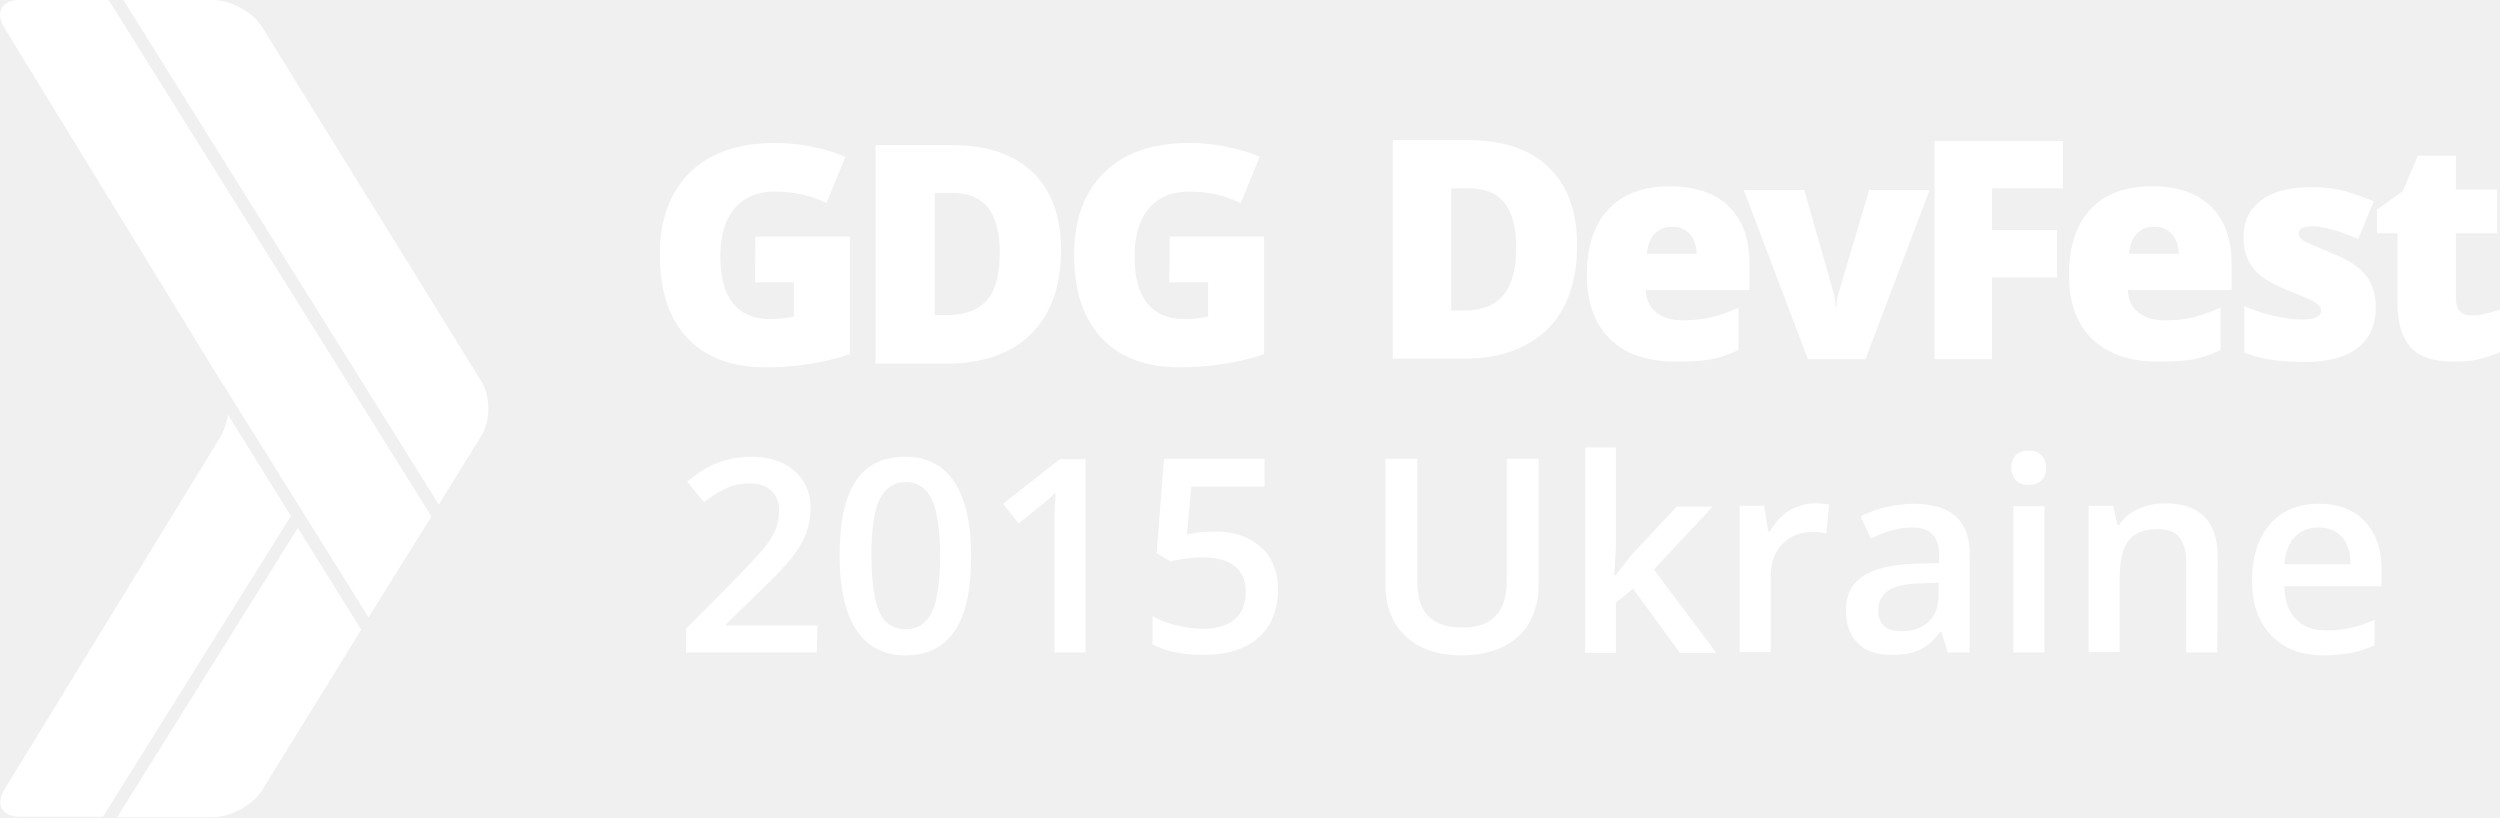
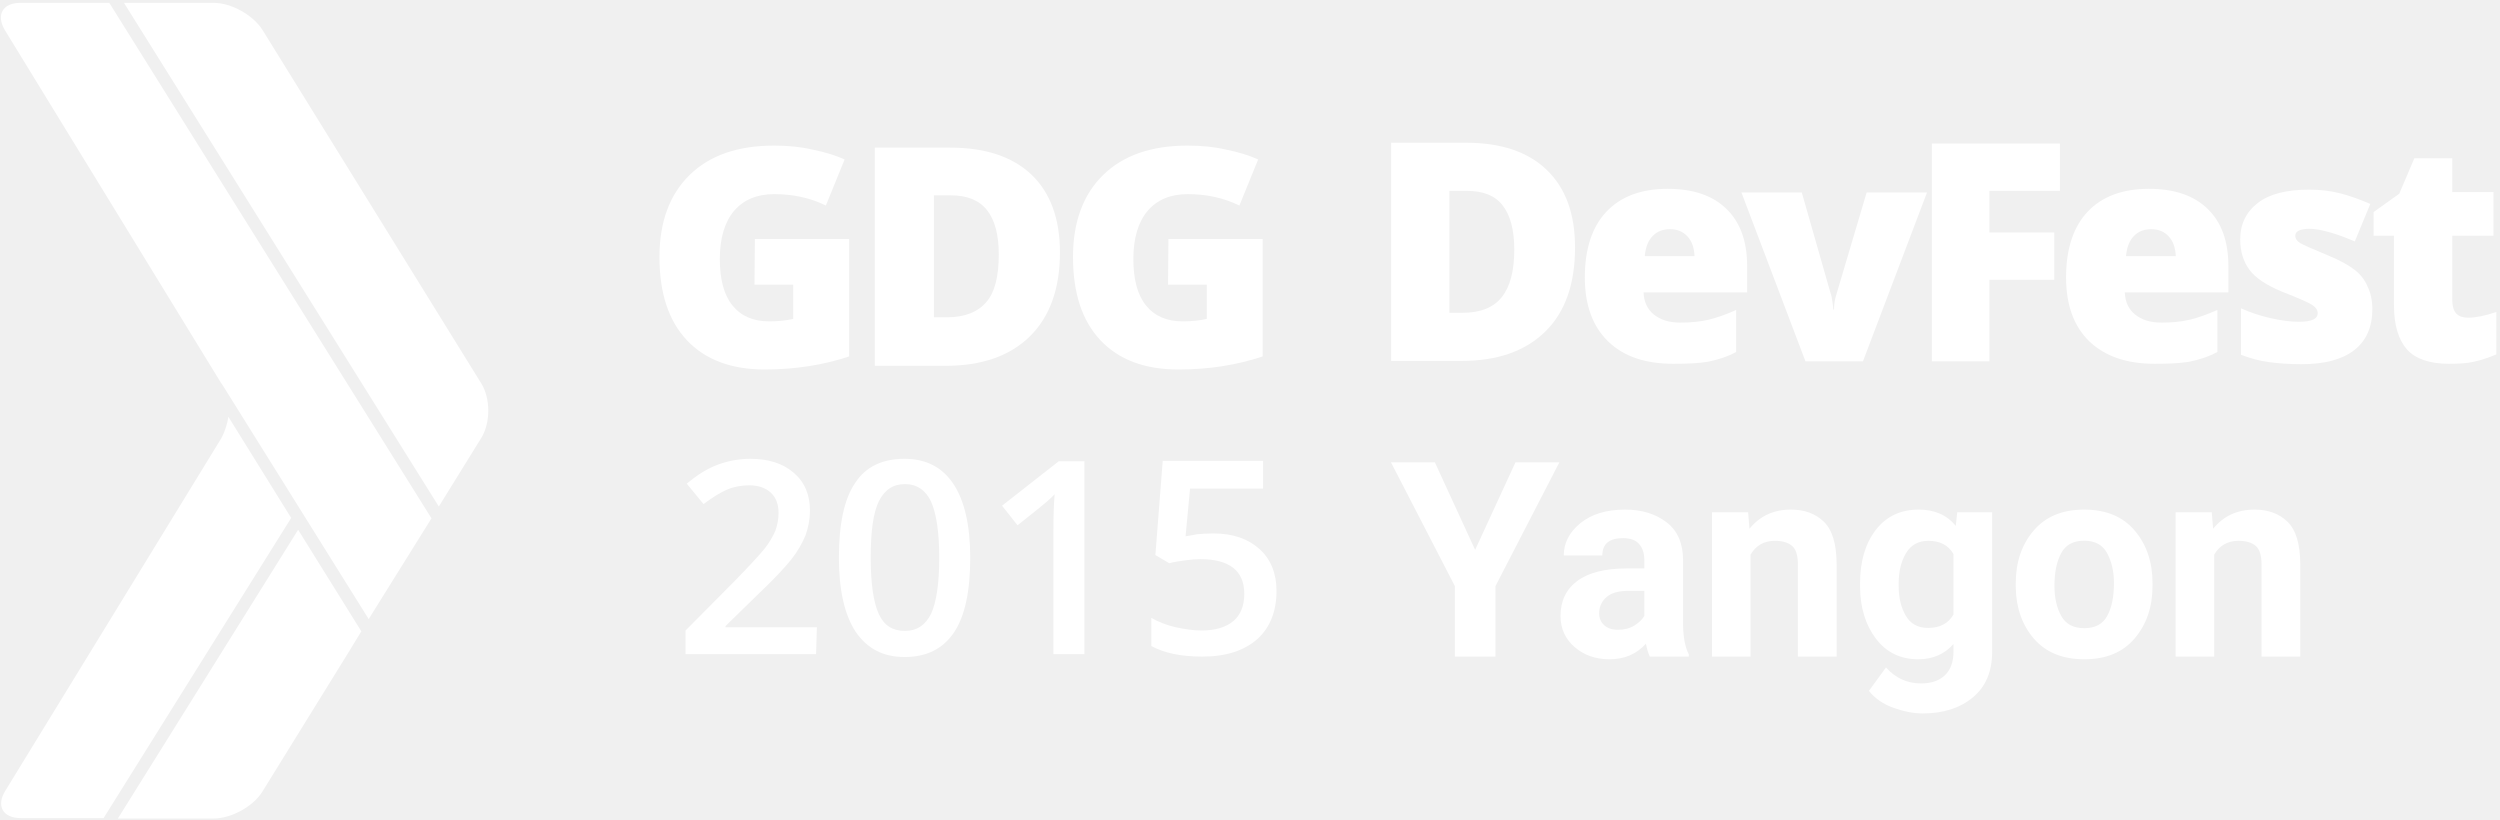
- <svg xmlns="http://www.w3.org/2000/svg" version="1.1" id="Layer_1" x="0px" y="0px" viewBox="428.2 1882.7 611.9 200" style="enable-background:new 428.2 1882.7 611.9 200;" xml:space="preserve">
-   <style type="text/css">
- 	.st0{fill:#FFFFFF;}
- </style>
-   <g>
-     <g>
-       <g>
-         <g>
-           <path class="st0" d="M628.1,2042.4h-32v-5.8l12.2-12.3c3.6-3.7,6-6.3,7.2-7.8s2-3,2.6-4.3c0.5-1.4,0.8-2.8,0.8-4.4      c0-2.1-0.6-3.8-1.9-5s-3.1-1.8-5.3-1.8c-1.8,0-3.6,0.3-5.3,1s-3.6,1.9-5.9,3.6l-4.1-5c2.6-2.2,5.2-3.8,7.7-4.7      c2.5-0.9,5.1-1.4,7.9-1.4c4.4,0,7.9,1.1,10.6,3.4s4,5.4,4,9.3c0,2.1-0.4,4.2-1.1,6.1c-0.8,1.9-1.9,3.9-3.5,5.9      c-1.6,2-4.2,4.8-7.9,8.3l-8.2,8v0.3h22.4L628.1,2042.4L628.1,2042.4z" />
-           <path class="st0" d="M665.9,2018.8c0,8.2-1.3,14.3-4,18.3s-6.7,6-12.1,6c-5.3,0-9.2-2.1-12-6.2c-2.7-4.1-4.1-10.2-4.1-18.1      c0-8.3,1.3-14.5,4-18.4c2.6-4,6.7-5.9,12.1-5.9c5.3,0,9.3,2.1,12,6.2S665.9,2010.8,665.9,2018.8z M641.5,2018.8      c0,6.4,0.7,11,2,13.8s3.4,4.1,6.4,4.1c2.9,0,5-1.4,6.4-4.2c1.3-2.8,2-7.4,2-13.7c0-6.3-0.7-10.9-2-13.8      c-1.3-2.8-3.5-4.3-6.4-4.3c-2.9,0-5,1.4-6.4,4.2C642.1,2007.8,641.5,2012.3,641.5,2018.8z" />
-           <path class="st0" d="M693.9,2042.4h-7.6v-30.5c0-3.6,0.1-6.5,0.3-8.7c-0.5,0.5-1.1,1.1-1.8,1.7s-3.1,2.6-7.3,5.9l-3.8-4.8      l13.9-10.9h6.3V2042.4L693.9,2042.4z" />
-           <path class="st0" d="M725.5,2012.8c4.8,0,8.5,1.3,11.3,3.8s4.2,6,4.2,10.3c0,5-1.6,9-4.7,11.8c-3.2,2.8-7.6,4.3-13.5,4.3      c-5.3,0-9.4-0.9-12.5-2.6v-6.9c1.7,1,3.8,1.8,6,2.3c2.3,0.5,4.4,0.8,6.3,0.8c3.4,0,6-0.8,7.8-2.3s2.7-3.8,2.7-6.7      c0-5.6-3.6-8.5-10.8-8.5c-1,0-2.3,0.1-3.7,0.3c-1.5,0.2-2.8,0.4-3.9,0.7l-3.4-2l1.8-23.1h24.6v6.8h-17.9l-1.1,11.7      c0.8-0.1,1.7-0.3,2.8-0.5C722.6,2012.9,723.9,2012.8,725.5,2012.8z" />
-           <path class="st0" d="M804.8,1995.2v30.6c0,3.5-0.8,6.5-2.2,9.2c-1.5,2.6-3.7,4.6-6.5,6s-6.2,2.1-10.2,2.1      c-5.9,0-10.4-1.6-13.7-4.7c-3.3-3.1-4.9-7.4-4.9-12.8V1995h7.8v29.9c0,3.9,0.9,6.8,2.7,8.6c1.8,1.9,4.6,2.8,8.3,2.8      c7.3,0,10.9-3.8,10.9-11.5V1995h7.8V1995.2z" />
-           <path class="st0" d="M823.5,2023.6l4.3-5.4l10.8-11.5h8.8l-14.4,15.4l15.3,20.4h-8.9l-11.5-15.7l-4.2,3.4v12.3h-7.5v-50.3h7.5      v24.5l-0.4,6.9L823.5,2023.6L823.5,2023.6z" />
-           <path class="st0" d="M872.1,2005.9c1.5,0,2.8,0.1,3.8,0.3l-0.7,7.1c-1.1-0.3-2.2-0.4-3.4-0.4c-3,0-5.5,1-7.4,3s-2.8,4.6-2.8,7.7      v18.7H854v-35.8h6l1,6.3h0.4c1.2-2.1,2.7-3.8,4.6-5.1C867.9,2006.7,869.9,2005.9,872.1,2005.9z" />
-           <path class="st0" d="M904.9,2042.4l-1.5-5h-0.3c-1.7,2.2-3.5,3.7-5.2,4.4c-1.7,0.8-4,1.2-6.7,1.2c-3.5,0-6.3-0.9-8.2-2.8      c-2-1.9-3-4.6-3-8.1c0-3.7,1.4-6.5,4.1-8.3c2.7-1.9,6.9-2.9,12.5-3.1l6.2-0.2v-1.9c0-2.3-0.5-4-1.6-5.1s-2.7-1.7-5-1.7      c-1.8,0-3.6,0.3-5.3,0.8s-3.3,1.2-4.8,1.9l-2.5-5.4c1.9-1,4.1-1.8,6.4-2.3c2.3-0.5,4.5-0.8,6.5-0.8c4.5,0,8,1,10.3,3      s3.5,5.1,3.5,9.3v24.1H904.9z M893.6,2037.2c2.8,0,5-0.8,6.6-2.3c1.7-1.5,2.5-3.7,2.5-6.5v-3.1l-4.6,0.2      c-3.6,0.1-6.2,0.7-7.8,1.8c-1.6,1.1-2.4,2.7-2.4,4.9c0,1.6,0.5,2.8,1.4,3.7C890.3,2036.8,891.7,2037.2,893.6,2037.2z" />
-           <path class="st0" d="M920.5,1997.2c0-1.4,0.4-2.4,1.1-3.1c0.7-0.7,1.8-1.1,3.2-1.1c1.3,0,2.4,0.4,3.1,1.1      c0.7,0.7,1.1,1.8,1.1,3.1c0,1.3-0.4,2.3-1.1,3.1c-0.7,0.7-1.8,1.1-3.1,1.1c-1.4,0-2.4-0.4-3.2-1.1      C920.9,1999.4,920.5,1998.4,920.5,1997.2z M928.6,2042.4H921v-35.8h7.6V2042.4z" />
-           <path class="st0" d="M970.9,2042.4h-7.6v-22c0-2.8-0.6-4.8-1.7-6.2c-1.1-1.4-2.9-2-5.3-2c-3.2,0-5.6,0.9-7.1,2.8      s-2.2,5.1-2.2,9.5v17.8h-7.6v-35.8h6l1.1,4.7h0.4c1.1-1.7,2.6-3,4.6-3.9s4.2-1.4,6.6-1.4c8.6,0,12.9,4.4,12.9,13.1L970.9,2042.4      L970.9,2042.4z" />
-           <path class="st0" d="M997.1,2043.1c-5.6,0-9.9-1.6-13-4.9c-3.1-3.2-4.7-7.7-4.7-13.4c0-5.8,1.5-10.4,4.4-13.8      c2.9-3.3,6.9-5,12-5c4.7,0,8.5,1.4,11.2,4.3s4.1,6.8,4.1,11.8v4.1h-23.8c0.1,3.5,1,6.1,2.8,8s4.3,2.8,7.5,2.8      c2.1,0,4.1-0.2,5.9-0.6c1.8-0.4,3.8-1.1,5.9-2v6.2c-1.9,0.9-3.7,1.5-5.6,1.9C1001.7,2042.8,999.5,2043.1,997.1,2043.1z       M995.7,2011.8c-2.4,0-4.3,0.8-5.8,2.3s-2.3,3.8-2.6,6.7h16.2c0-3-0.8-5.2-2.1-6.7C1000,2012.6,998.1,2011.8,995.7,2011.8z" />
-         </g>
-         <g>
-           <g>
-             <path class="st0" d="M814.2,1942.7c0,8.9-2.4,15.8-7.3,20.6c-4.9,4.8-11.7,7.2-20.6,7.2h-17.2V1917h18.4       c8.5,0,15.1,2.2,19.7,6.6C811.9,1928.1,814.2,1934.4,814.2,1942.7z M799.3,1943.2c0-4.9-1-8.5-2.9-10.9       c-1.9-2.4-4.8-3.5-8.8-3.5h-4.2v29.9h3.2c4.4,0,7.6-1.3,9.6-3.8C798.3,1952.3,799.3,1948.4,799.3,1943.2z" />
+ <svg xmlns="http://www.w3.org/2000/svg" width="613px" height="201px" viewBox="0 0 613 201" version="1.1">
+   <defs />
+   <g id="Page-1" stroke="none" stroke-width="1" fill="none" fill-rule="evenodd">
+     <g id="logo-white-+-Yangon" fill="#FFFFFF">
+       <g id="logo-white">
+         <g id="Group" transform="translate(161, 35)">
+           <g transform="translate(7, 75)" id="Shape">
+             <path d="M32.1,50.4 L0.1,50.4 L0.1,44.6 L12.3,32.3 C15.9,28.6 18.3,26 19.5,24.5 C20.7,23 21.5,21.5 22.1,20.2 C22.6,18.8 22.9,17.4 22.9,15.8 C22.9,13.7 22.3,12 21,10.8 C19.7,9.6 17.9,9 15.7,9 C13.9,9 12.1,9.3 10.4,10 C8.7,10.7 6.8,11.9 4.5,13.6 L0.4,8.6 C3,6.4 5.6,4.8 8.1,3.9 C10.6,3 13.2,2.5 16,2.5 C20.4,2.5 23.9,3.6 26.6,5.9 C29.3,8.2 30.6,11.3 30.6,15.2 C30.6,17.3 30.2,19.4 29.5,21.3 C28.7,23.2 27.6,25.2 26,27.2 C24.4,29.2 21.8,32 18.1,35.5 L9.9,43.5 L9.9,43.8 L32.3,43.8 L32.1,50.4 L32.1,50.4 Z" />
+             <path d="M69.9,26.8 C69.9,35 68.6,41.1 65.9,45.1 C63.2,49.1 59.2,51.1 53.8,51.1 C48.5,51.1 44.6,49 41.8,44.9 C39.1,40.8 37.7,34.7 37.7,26.8 C37.7,18.5 39,12.3 41.7,8.4 C44.3,4.4 48.4,2.5 53.8,2.5 C59.1,2.5 63.1,4.6 65.8,8.7 C68.5,12.8 69.9,18.8 69.9,26.8 L69.9,26.8 Z M45.5,26.8 C45.5,33.2 46.2,37.8 47.5,40.6 C48.8,43.4 50.9,44.7 53.9,44.7 C56.8,44.7 58.9,43.3 60.3,40.5 C61.6,37.7 62.3,33.1 62.3,26.8 C62.3,20.5 61.6,15.9 60.3,13 C59,10.2 56.8,8.7 53.9,8.7 C51,8.7 48.9,10.1 47.5,12.9 C46.1,15.8 45.5,20.3 45.5,26.8 L45.5,26.8 Z" />
+             <path d="M97.9,50.4 L90.3,50.4 L90.3,19.9 C90.3,16.3 90.4,13.4 90.6,11.2 C90.1,11.7 89.5,12.3 88.8,12.9 C88.1,13.5 85.7,15.5 81.5,18.8 L77.7,14 L91.6,3.1 L97.9,3.1 L97.9,50.4 L97.9,50.4 Z" />
+             <path d="M129.5,20.8 C134.3,20.8 138,22.1 140.8,24.6 C143.6,27.1 145,30.6 145,34.9 C145,39.9 143.4,43.9 140.3,46.7 C137.1,49.5 132.7,51 126.8,51 C121.5,51 117.4,50.1 114.3,48.4 L114.3,41.5 C116,42.5 118.1,43.3 120.3,43.8 C122.6,44.3 124.7,44.6 126.6,44.6 C130,44.6 132.6,43.8 134.4,42.3 C136.2,40.8 137.1,38.5 137.1,35.6 C137.1,30 133.5,27.1 126.3,27.1 C125.3,27.1 124,27.2 122.6,27.4 C121.1,27.6 119.8,27.8 118.7,28.1 L115.3,26.1 L117.1,3 L141.7,3 L141.7,9.8 L123.8,9.8 L122.7,21.5 C123.5,21.4 124.4,21.2 125.5,21 C126.6,20.9 127.9,20.8 129.5,20.8 L129.5,20.8 Z" />
          </g>
-           <g>
-             <path class="st0" d="M838.3,1971.2c-6.9,0-12.2-1.8-16-5.5s-5.7-8.9-5.7-15.7c0-7,1.8-12.4,5.3-16.1s8.5-5.6,15-5.6       c6.2,0,11,1.6,14.4,4.9s5.1,7.9,5.1,14.1v6.4H831c0.1,2.3,0.9,4.1,2.5,5.4c1.6,1.3,3.7,2,6.5,2c2.5,0,4.8-0.2,6.9-0.7       s4.4-1.3,6.8-2.4v10.3c-2.2,1.2-4.5,1.9-6.9,2.4C844.4,1971.1,841.6,1971.2,838.3,1971.2z M837.5,1938.2       c-1.7,0-3.1,0.5-4.2,1.6c-1.1,1.1-1.8,2.7-2,5h12.2c-0.1-2-0.6-3.6-1.7-4.8C840.7,1938.8,839.3,1938.2,837.5,1938.2z" />
+           <g transform="translate(180, 0)" id="Shape">
+             <path d="M45.2,25.7 C45.2,34.6 42.8,41.5 37.9,46.3 C33,51.1 26.2,53.5 17.3,53.5 L0.1,53.5 L0.1,0 L18.5,0 C27,0 33.6,2.2 38.2,6.6 C42.9,11.1 45.2,17.4 45.2,25.7 L45.2,25.7 Z M30.3,26.2 C30.3,21.3 29.3,17.7 27.4,15.3 C25.5,12.9 22.6,11.8 18.6,11.8 L14.4,11.8 L14.4,41.7 L17.6,41.7 C22,41.7 25.2,40.4 27.2,37.9 C29.3,35.3 30.3,31.4 30.3,26.2 L30.3,26.2 Z" />
+             <path d="M69.3,54.2 C62.4,54.2 57.1,52.4 53.3,48.7 C49.5,45 47.6,39.8 47.6,33 C47.6,26 49.4,20.6 52.9,16.9 C56.4,13.2 61.4,11.3 67.9,11.3 C74.1,11.3 78.9,12.9 82.3,16.2 C85.7,19.5 87.4,24.1 87.4,30.3 L87.4,36.7 L62,36.7 C62.1,39 62.9,40.8 64.5,42.1 C66.1,43.4 68.2,44.1 71,44.1 C73.5,44.1 75.8,43.9 77.9,43.4 C80,42.9 82.3,42.1 84.7,41 L84.7,51.3 C82.5,52.5 80.2,53.2 77.8,53.7 C75.4,54.1 72.6,54.2 69.3,54.2 L69.3,54.2 Z M68.5,21.2 C66.8,21.2 65.4,21.7 64.3,22.8 C63.2,23.9 62.5,25.5 62.3,27.8 L74.5,27.8 C74.4,25.8 73.9,24.2 72.8,23 C71.7,21.8 70.3,21.2 68.5,21.2 L68.5,21.2 Z" />
+             <path d="M101.7,53.6 L86,12.2 L100.8,12.2 L107.8,36.7 C107.8,36.8 107.9,37 108,37.3 C108.1,37.6 108.1,37.9 108.2,38.3 C108.3,38.7 108.3,39.1 108.4,39.6 C108.5,40.1 108.5,40.5 108.5,40.9 L108.7,40.9 C108.7,39.6 108.9,38.3 109.4,36.8 L116.7,12.2 L131.5,12.2 L115.8,53.6 L101.7,53.6 L101.7,53.6 Z" />
+             <path d="M146.8,53.6 L132.7,53.6 L132.7,0.2 L164.1,0.2 L164.1,11.8 L146.8,11.8 L146.8,22 L162.7,22 L162.7,33.6 L146.8,33.6 L146.8,53.6 L146.8,53.6 Z" />
+             <path d="M187.3,54.2 C180.5,54.2 175.2,52.4 171.3,48.7 C167.5,45 165.6,39.8 165.6,33 C165.6,26 167.4,20.6 170.9,16.9 C174.4,13.2 179.4,11.3 185.9,11.3 C192.1,11.3 196.9,12.9 200.3,16.2 C203.7,19.5 205.4,24.1 205.4,30.3 L205.4,36.7 L180,36.7 C180.1,39 180.9,40.8 182.5,42.1 C184.1,43.4 186.2,44.1 189,44.1 C191.5,44.1 193.8,43.9 195.9,43.4 C198,42.9 200.2,42.1 202.7,41 L202.7,51.3 C200.5,52.5 198.2,53.2 195.8,53.7 C193.4,54.1 190.6,54.2 187.3,54.2 L187.3,54.2 Z M186.5,21.2 C184.8,21.2 183.4,21.7 182.3,22.8 C181.2,23.9 180.5,25.5 180.3,27.8 L192.5,27.8 C192.4,25.8 191.9,24.2 190.8,23 C189.7,21.8 188.3,21.2 186.5,21.2 L186.5,21.2 Z" />
+             <path d="M240.7,40.8 C240.7,45.2 239.2,48.6 236.2,50.9 C233.2,53.2 228.9,54.3 223.3,54.3 C220.3,54.3 217.6,54.1 215.4,53.8 C213.1,53.5 210.9,52.9 208.5,52 L208.5,40.6 C210.7,41.6 213.1,42.4 215.7,43 C218.3,43.6 220.7,43.9 222.7,43.9 C225.8,43.9 227.3,43.2 227.3,41.8 C227.3,41.1 226.9,40.4 226,39.8 C225.1,39.2 222.6,38.1 218.5,36.5 C214.7,34.9 212.1,33.2 210.6,31.2 C209.1,29.2 208.3,26.7 208.3,23.7 C208.3,19.9 209.8,16.9 212.7,14.7 C215.6,12.5 219.8,11.5 225.2,11.5 C227.9,11.5 230.5,11.8 232.8,12.4 C235.2,13 237.6,13.9 240.2,15 L236.4,24.2 C234.5,23.4 232.5,22.6 230.4,22 C228.3,21.4 226.6,21.1 225.3,21.1 C223,21.1 221.8,21.7 221.8,22.8 C221.8,23.5 222.2,24.1 223,24.6 C223.8,25.1 226.2,26.1 230,27.7 C232.9,28.9 235,30.1 236.4,31.2 C237.8,32.3 238.9,33.7 239.5,35.2 C240.3,36.8 240.7,38.7 240.7,40.8 L240.7,40.8 Z" />
+             <path d="M264.2,42.9 C266.1,42.9 268.4,42.4 271.1,41.5 L271.1,51.9 C269.2,52.7 267.4,53.3 265.6,53.7 C263.9,54.1 261.8,54.2 259.5,54.2 C254.7,54.2 251.3,53 249.2,50.7 C247.1,48.3 246,44.7 246,39.9 L246,22.8 L241,22.8 L241,17 L247.3,12.5 L251,3.8 L260.3,3.8 L260.3,12.1 L270.4,12.1 L270.4,22.8 L260.3,22.8 L260.3,38.9 C260.4,41.7 261.7,42.9 264.2,42.9 L264.2,42.9 Z" />
          </g>
-           <g>
-             <path class="st0" d="M870.7,1970.6l-15.7-41.4h14.8l7,24.5c0,0.1,0.1,0.3,0.2,0.6c0.1,0.3,0.1,0.6,0.2,1       c0.1,0.4,0.1,0.8,0.2,1.3c0.1,0.5,0.1,0.9,0.1,1.3h0.2c0-1.3,0.2-2.6,0.7-4.1l7.3-24.6h14.8l-15.7,41.4L870.7,1970.6       L870.7,1970.6z" />
-           </g>
-           <g>
-             <path class="st0" d="M915.8,1970.6h-14.1v-53.4h31.4v11.6h-17.3v10.2h15.9v11.6h-15.9V1970.6L915.8,1970.6z" />
-           </g>
-           <g>
-             <path class="st0" d="M956.3,1971.2c-6.8,0-12.1-1.8-16-5.5c-3.8-3.7-5.7-8.9-5.7-15.7c0-7,1.8-12.4,5.3-16.1s8.5-5.6,15-5.6       c6.2,0,11,1.6,14.4,4.9s5.1,7.9,5.1,14.1v6.4H949c0.1,2.3,0.9,4.1,2.5,5.4s3.7,2,6.5,2c2.5,0,4.8-0.2,6.9-0.7       c2.1-0.5,4.3-1.3,6.8-2.4v10.3c-2.2,1.2-4.5,1.9-6.9,2.4C962.4,1971.1,959.6,1971.2,956.3,1971.2z M955.5,1938.2       c-1.7,0-3.1,0.5-4.2,1.6c-1.1,1.1-1.8,2.7-2,5h12.2c-0.1-2-0.6-3.6-1.7-4.8C958.7,1938.8,957.3,1938.2,955.5,1938.2z" />
-           </g>
-           <g>
-             <path class="st0" d="M1009.7,1957.8c0,4.4-1.5,7.8-4.5,10.1c-3,2.3-7.3,3.4-12.9,3.4c-3,0-5.7-0.2-7.9-0.5       c-2.3-0.3-4.5-0.9-6.9-1.8v-11.4c2.2,1,4.6,1.8,7.2,2.4c2.6,0.6,5,0.9,7,0.9c3.1,0,4.6-0.7,4.6-2.1c0-0.7-0.4-1.4-1.3-2       c-0.9-0.6-3.4-1.7-7.5-3.3c-3.8-1.6-6.4-3.3-7.9-5.3s-2.3-4.5-2.3-7.5c0-3.8,1.5-6.8,4.4-9s7.1-3.2,12.5-3.2       c2.7,0,5.3,0.3,7.6,0.9c2.4,0.6,4.8,1.5,7.4,2.6l-3.8,9.2c-1.9-0.8-3.9-1.6-6-2.2s-3.8-0.9-5.1-0.9c-2.3,0-3.5,0.6-3.5,1.7       c0,0.7,0.4,1.3,1.2,1.8s3.2,1.5,7,3.1c2.9,1.2,5,2.4,6.4,3.5s2.5,2.5,3.1,4C1009.3,1953.8,1009.7,1955.7,1009.7,1957.8z" />
-           </g>
-           <g>
-             <path class="st0" d="M1033.2,1959.9c1.9,0,4.2-0.5,6.9-1.4v10.4c-1.9,0.8-3.7,1.4-5.5,1.8c-1.7,0.4-3.8,0.5-6.1,0.5       c-4.8,0-8.2-1.2-10.3-3.5c-2.1-2.4-3.2-6-3.2-10.8v-17.1h-5v-5.8l6.3-4.5l3.7-8.7h9.3v8.3h10.1v10.7h-10.1v16.1       C1029.4,1958.7,1030.7,1959.9,1033.2,1959.9z" />
+           <g id="Shape">
+             <path d="M24.1,23.6 L47.2,23.6 L47.2,52.4 C40.9,54.5 34,55.6 26.5,55.6 C18.3,55.6 11.9,53.2 7.4,48.4 C2.9,43.6 0.7,36.8 0.7,28 C0.7,19.4 3.2,12.7 8.1,7.9 C13,3.1 19.9,0.7 28.8,0.7 C32.2,0.7 35.3,1 38.3,1.7 C41.3,2.3 43.9,3.1 46.1,4.1 L41.5,15.4 C37.7,13.5 33.4,12.6 28.8,12.6 C24.6,12.6 21.3,14 19,16.7 C16.7,19.4 15.5,23.4 15.5,28.5 C15.5,33.5 16.5,37.3 18.6,39.9 C20.7,42.5 23.7,43.8 27.6,43.8 C29.7,43.8 31.7,43.6 33.5,43.2 L33.5,34.8 L24,34.8 L24.1,23.6 L24.1,23.6 Z" />
+             <path d="M98.9,26.9 C98.9,35.8 96.4,42.7 91.5,47.5 C86.6,52.3 79.7,54.7 70.8,54.7 L53.5,54.7 L53.5,1.2 L72,1.2 C80.6,1.2 87.2,3.4 91.9,7.8 C96.6,12.3 98.9,18.7 98.9,26.9 L98.9,26.9 Z M83.9,27.4 C83.9,22.5 82.9,18.9 81,16.5 C79.1,14.1 76.1,12.9 72.2,12.9 L68,12.9 L68,42.8 L71.2,42.8 C75.6,42.8 78.8,41.5 80.9,39 C82.9,36.7 83.9,32.8 83.9,27.4 L83.9,27.4 Z" />
+             <path d="M125.5,23.6 L148.6,23.6 L148.6,52.4 C142.3,54.5 135.5,55.6 127.9,55.6 C119.7,55.6 113.3,53.2 108.8,48.4 C104.3,43.6 102.1,36.8 102.1,28 C102.1,19.4 104.6,12.7 109.5,7.9 C114.4,3.1 121.3,0.7 130.2,0.7 C133.6,0.7 136.7,1 139.7,1.7 C142.7,2.3 145.3,3.1 147.5,4.1 L142.9,15.4 C139,13.5 134.8,12.6 130.2,12.6 C126,12.6 122.7,14 120.4,16.7 C118.1,19.4 116.9,23.4 116.9,28.5 C116.9,33.5 117.9,37.3 120,39.9 C122.1,42.5 125.1,43.8 129,43.8 C131.1,43.8 133.1,43.6 134.9,43.2 L134.9,34.8 L125.4,34.8 L125.5,23.6 L125.5,23.6 Z" />
          </g>
        </g>
-         <g>
-           <g>
-             <path class="st0" d="M613.1,1940.6h23.1v28.8c-6.3,2.1-13.2,3.2-20.7,3.2c-8.2,0-14.6-2.4-19.1-7.2c-4.5-4.8-6.7-11.6-6.7-20.4       c0-8.6,2.5-15.3,7.4-20.1c4.9-4.8,11.8-7.2,20.7-7.2c3.4,0,6.5,0.3,9.5,1c3,0.6,5.6,1.4,7.8,2.4l-4.6,11.3       c-3.8-1.9-8.1-2.8-12.7-2.8c-4.2,0-7.5,1.4-9.8,4.1s-3.5,6.7-3.5,11.8c0,5,1,8.8,3.1,11.4c2.1,2.6,5.1,3.9,9,3.9       c2.1,0,4.1-0.2,5.9-0.6v-8.4H613L613.1,1940.6L613.1,1940.6L613.1,1940.6z" />
-           </g>
-           <g>
-             <path class="st0" d="M687.9,1943.9c0,8.9-2.5,15.8-7.4,20.6c-4.9,4.8-11.8,7.2-20.7,7.2h-17.3v-53.5H661       c8.6,0,15.2,2.2,19.9,6.6C685.6,1929.3,687.9,1935.7,687.9,1943.9z M672.9,1944.4c0-4.9-1-8.5-2.9-10.9       c-1.9-2.4-4.9-3.6-8.8-3.6H657v29.9h3.2c4.4,0,7.6-1.3,9.7-3.8C671.9,1953.7,672.9,1949.8,672.9,1944.4z" />
-           </g>
-           <g>
-             <path class="st0" d="M714.5,1940.6h23.1v28.8c-6.3,2.1-13.1,3.2-20.7,3.2c-8.2,0-14.6-2.4-19.1-7.2c-4.5-4.8-6.7-11.6-6.7-20.4       c0-8.6,2.5-15.3,7.4-20.1c4.9-4.8,11.8-7.2,20.7-7.2c3.4,0,6.5,0.3,9.5,1c3,0.6,5.6,1.4,7.8,2.4l-4.6,11.3       c-3.9-1.9-8.1-2.8-12.7-2.8c-4.2,0-7.5,1.4-9.8,4.1s-3.5,6.7-3.5,11.8c0,5,1,8.8,3.1,11.4c2.1,2.6,5.1,3.9,9,3.9       c2.1,0,4.1-0.2,5.9-0.6v-8.4h-9.5L714.5,1940.6L714.5,1940.6z" />
-           </g>
+         <g id="Group">
+           <path d="M105.8,127.1 L26.8,0.7 L5,0.7 C0.6,0.7 -1,3.7 1.2,7.4 L54.2,93.9 L54.5,94.3 L90.4,151.8 L105.8,127.1 L105.8,127.1 Z" id="Shape" />
+           <path d="M118,107.4 C120.3,103.7 120.3,97.7 118,94 L64.4,7.4 C62.1,3.7 56.7,0.7 52.4,0.7 L30.4,0.7 L107.6,124.2 L118,107.4 L118,107.4 Z" id="Shape" />
+           <path d="M73.1,129.9 L28.9,200.7 L52.4,200.7 C56.7,200.7 62.2,197.7 64.4,194 L85.8,159.4 C85.9,159.3 86,159 86.4,158.4 L88.6,154.8 L73.1,129.9 L73.1,129.9 Z" id="Shape" />
+           <path d="M54.3,107.4 L1.3,193.9 C-1,197.6 0.7,200.6 5.1,200.6 L25.4,200.6 L71.4,127 L56,102.2 C55.7,104.1 55.1,105.9 54.3,107.4 L54.3,107.4 Z" id="Shape" />
        </g>
      </g>
+       <text id="Yangon" font-family="Roboto" font-size="67" font-weight="bold">
+         <tspan x="341" y="161">Yangon</tspan>
+       </text>
    </g>
  </g>
-   <g>
-     <path class="st0" d="M533.8,2009.1l-79-126.4H433c-4.4,0-6,3-3.8,6.7l53,86.5l0.3,0.4l35.9,57.5L533.8,2009.1z" />
-     <path class="st0" d="M546,1989.4c2.3-3.7,2.3-9.7,0-13.4l-53.6-86.6c-2.3-3.7-7.7-6.7-12-6.7h-22l77.2,123.5L546,1989.4z" />
-     <path class="st0" d="M501.1,2011.9l-44.2,70.8h23.5c4.3,0,9.8-3,12-6.7l21.4-34.6c0.1-0.1,0.2-0.4,0.6-1l2.2-3.6L501.1,2011.9z" />
-     <path class="st0" d="M482.3,1989.4l-53,86.5c-2.3,3.7-0.6,6.7,3.8,6.7h20.3l46-73.6l-15.4-24.8   C483.7,1986.1,483.1,1987.9,482.3,1989.4z" />
-   </g>
</svg>
